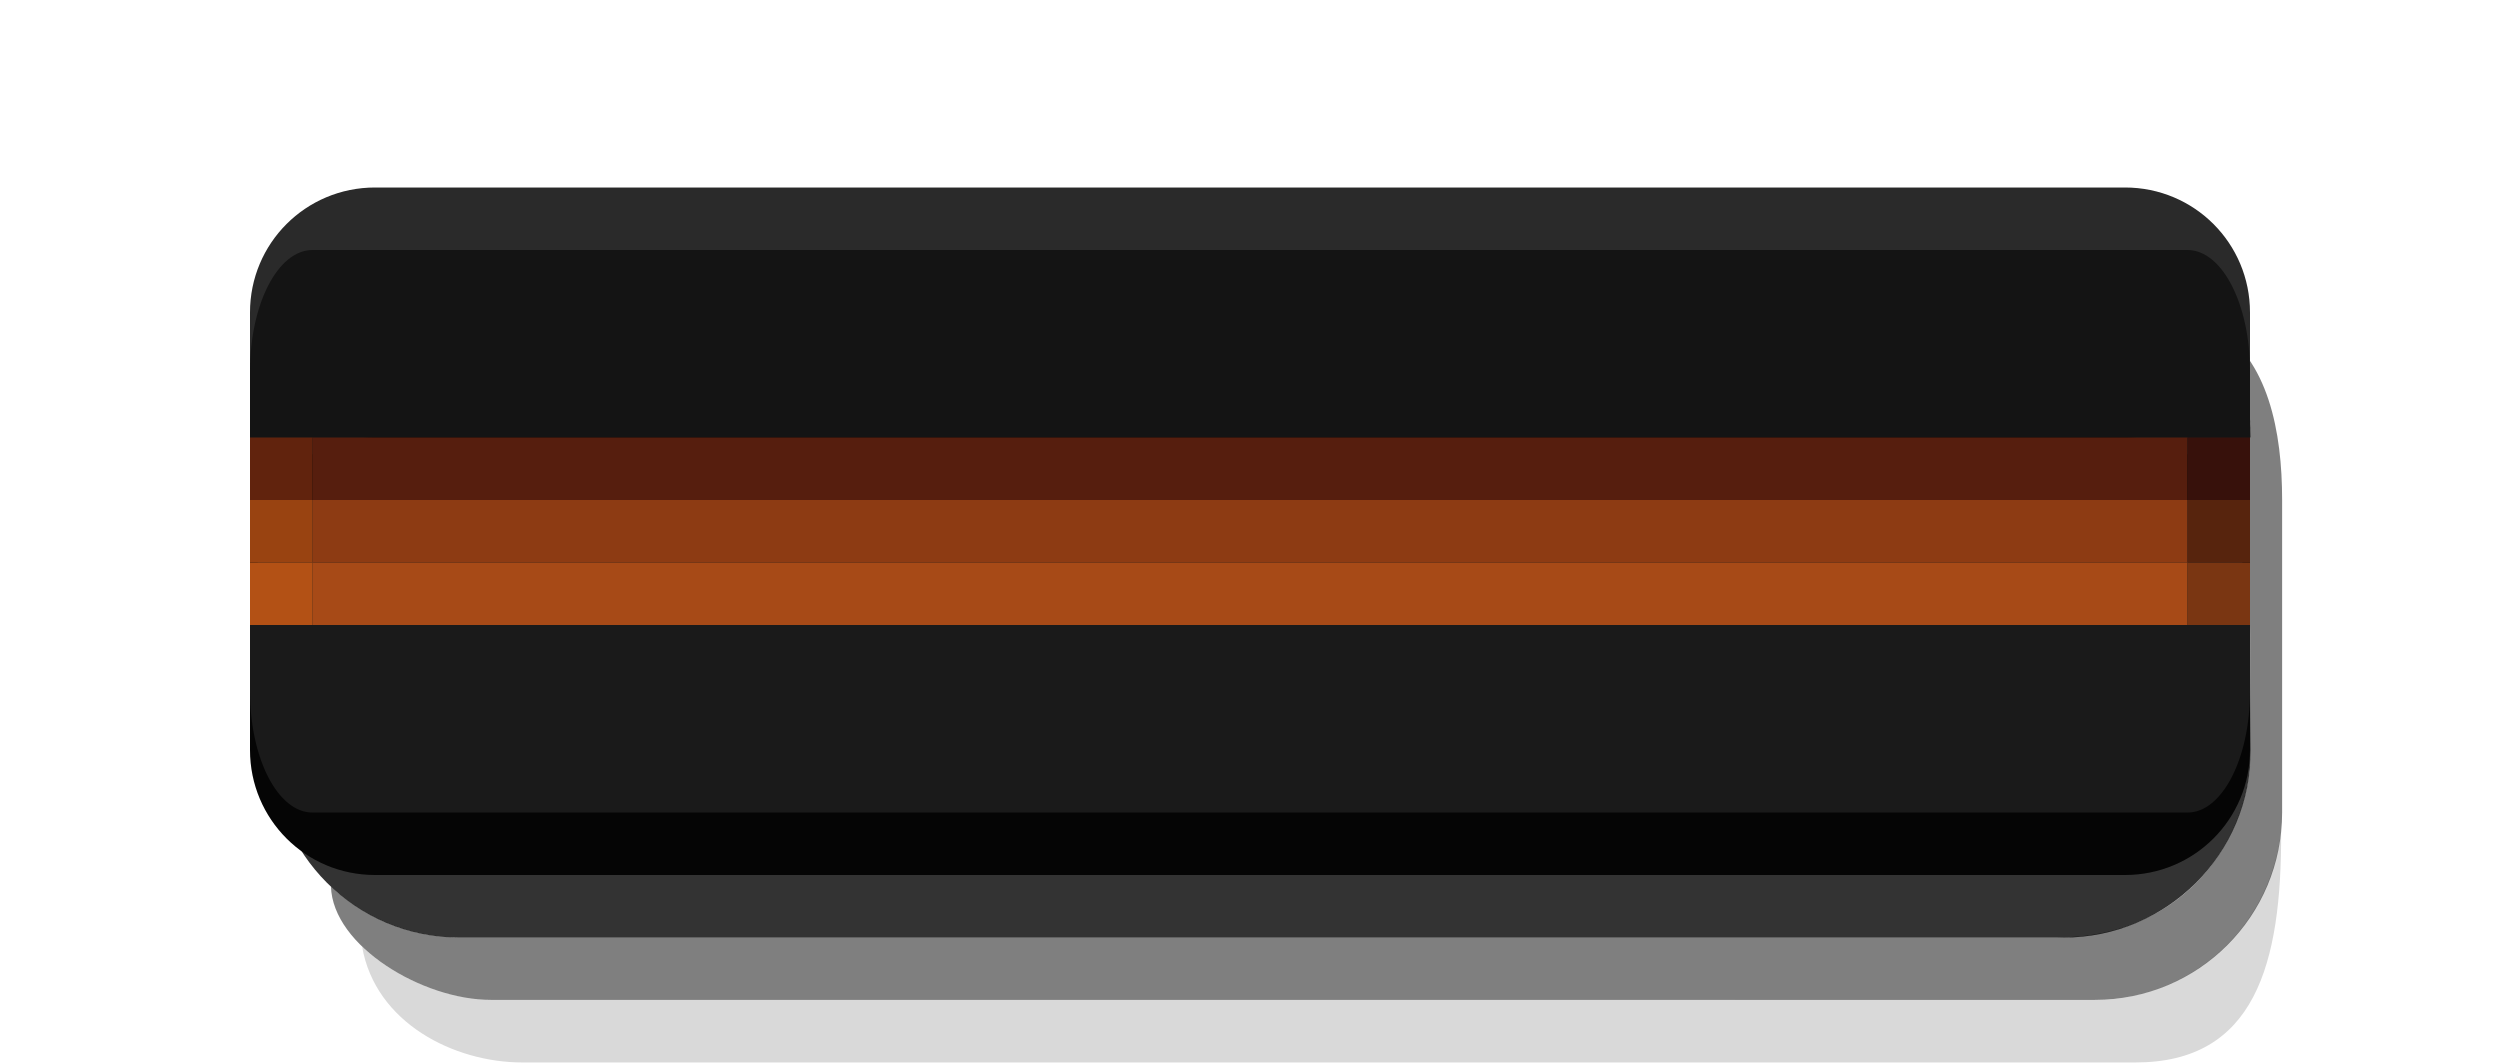
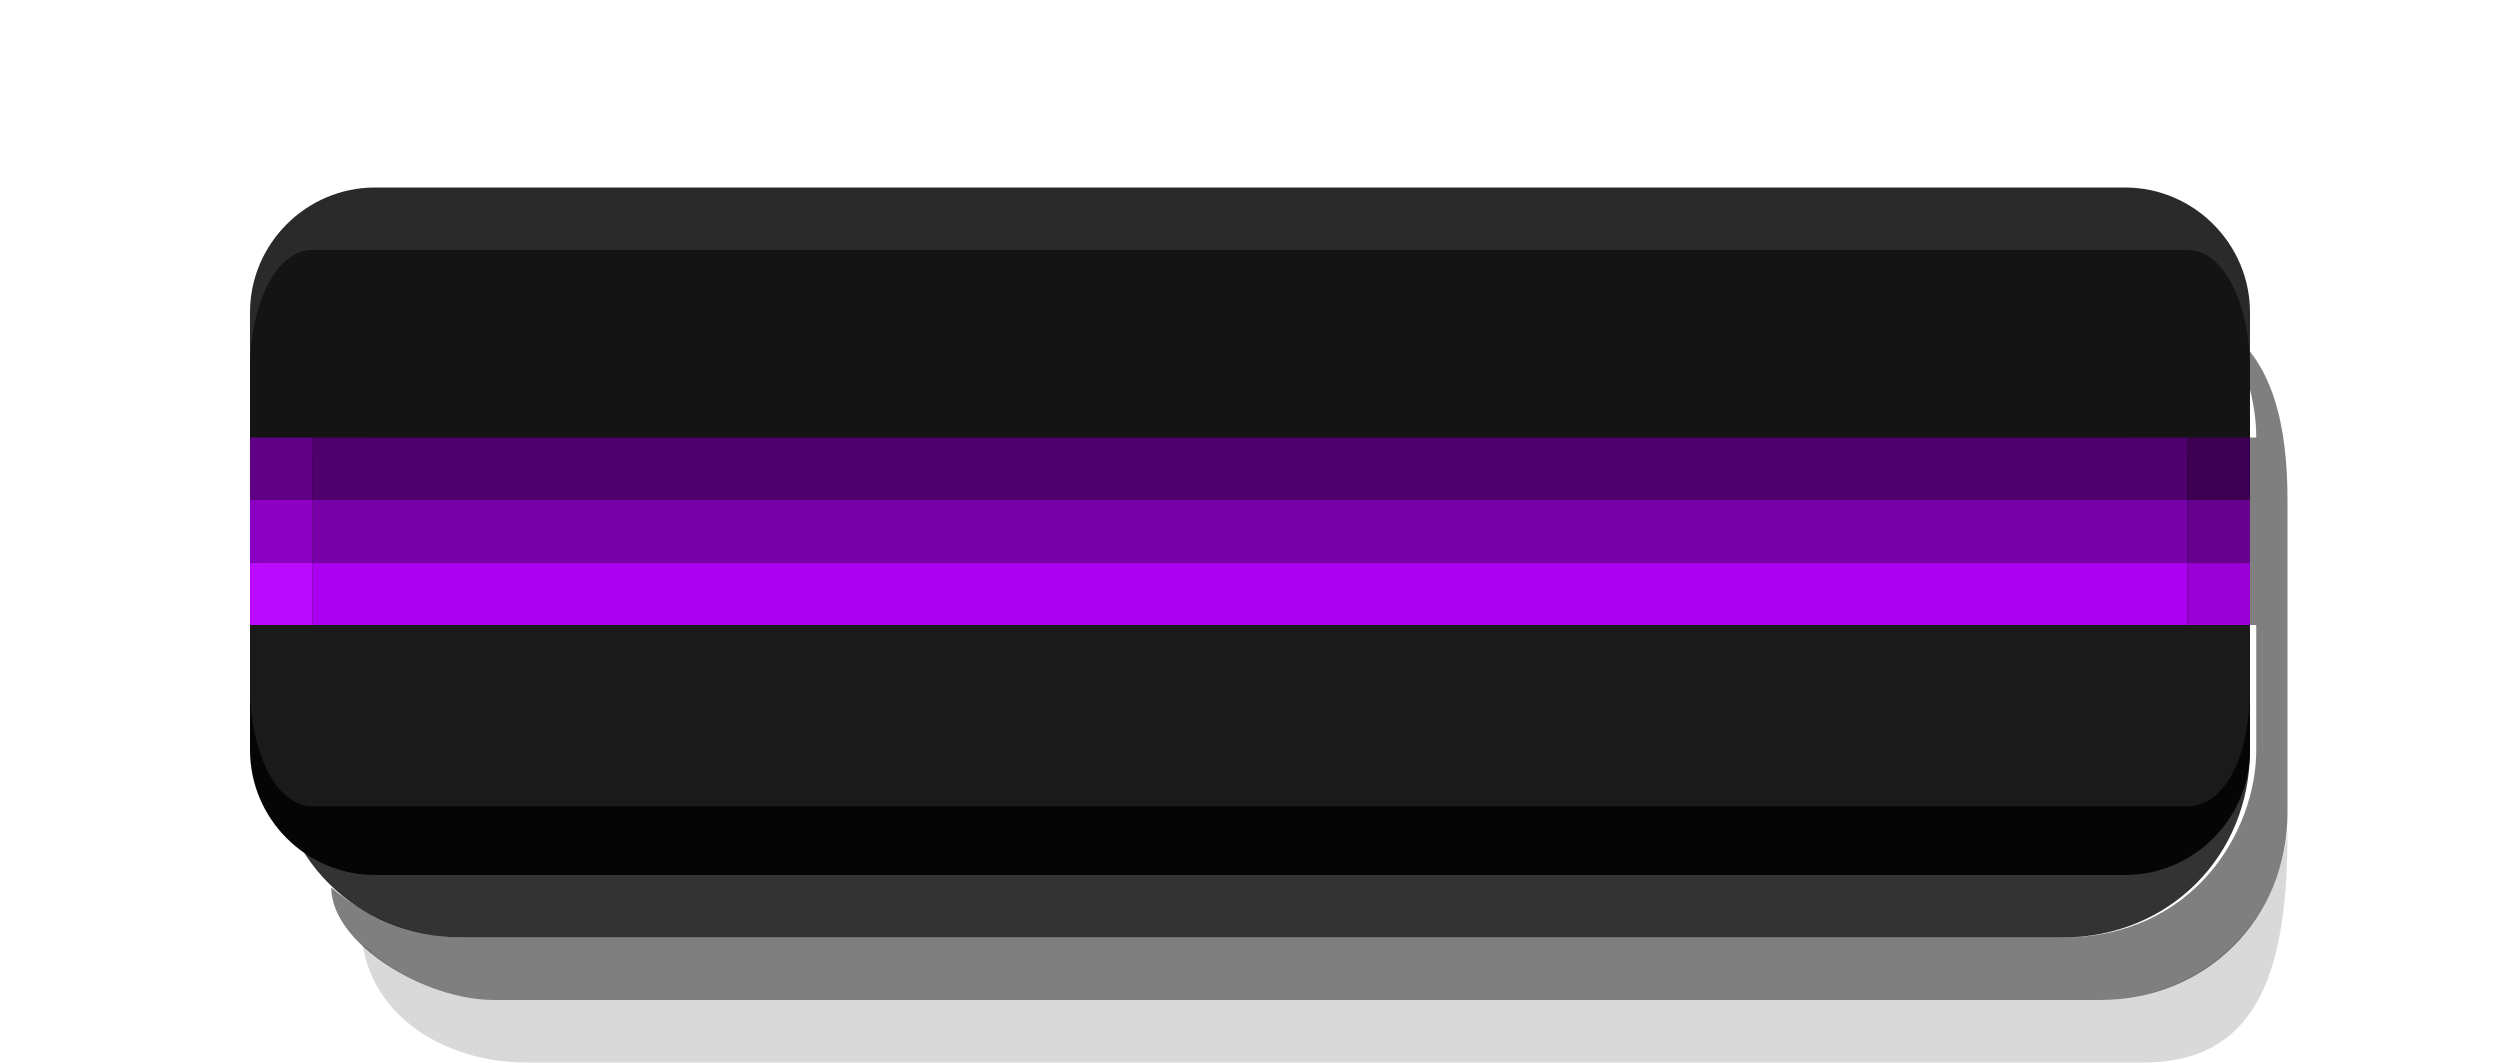
- <svg xmlns="http://www.w3.org/2000/svg" width="40" height="17" version="1.1">
-   <path d="m5.794 15.148c0.606 0.572 1.488 0.852 2.062 0.852l25.657-6.81e-4c1.415 3.51e-4 2.776-1.025 2.985-2.699 0.011 2.137-0.425 3.699-2.331 3.699l-25.811-1.9e-5c-1.088-1e-6 -2.349-0.63-2.562-1.852z" color="#000000" opacity=".15" />
-   <path d="m5.294 14.183c0.693 0.642 1.488 0.817 2.062 0.817l25.555-6.81e-4c2.102-5.6e-5 3.102-1.653 3.102-3l-0.013-2h-1v-3l1.013 2.4e-4c0-0.574-0.199-1.292-0.58-1.778 0.863 0.526 1.081 1.689 1.081 2.777v5c0 1.662-1.338 3-3 3l-25.657-1.9e-5c-1.088-1e-6 -2.534-0.855-2.562-1.817z" color="#000000" opacity=".5" />
-   <path d="m7.355 4.002c-1.661-1.8e-6 -2.999 1.337-3 2.998h0.645v3h-0.645v2.002c0 1.662 1.338 3 3 3l25.658-1.9e-5c1.662 3e-6 3-1.338 3-3l-0.014-2.002h-1v-3l1.014 2e-3c0.008-1.662-1.338-3-3-3z" color="#000000" opacity=".8" />
-   <path d="m6 3 28-1.85e-5c1.108-7e-7 2 0.892 2 2v3c0 1.108-0.892 2-2 2l-28 1.8e-5c-1.108 1e-6 -2-0.892-2-2v-3c0-1.108 0.892-2 2-2z" fill="#2a2a2a" />
-   <path d="m5 4h30c0.554 0 1 0.865 1 1.939v1.123c0 1.074-0.446 1.939-1 1.939h-30c-0.554 0-1-0.865-1-1.939v-1.123c0-1.074 0.446-1.939 1-1.939z" fill="#141414" />
-   <path d="m6 7 28-1.85e-5c1.108-7e-7 2 0.892 2 2v3c0 1.108-0.892 2-2 2l-28 1.8e-5c-1.108 1e-6 -2-0.892-2-2v-3c0-1.108 0.892-2 2-2z" fill="#050505" />
-   <path d="m5 8h30c0.554 0 1 0.865 1 1.939v1.123c0 1.074-0.446 1.939-1 1.939h-30c-0.554 0-1-0.865-1-1.939v-1.123c0-1.074 0.446-1.939 1-1.939z" fill="#1a1a1a" />
-   <path d="m5 7 30-1.85e-5v1l-30 1.85e-5z" fill="#561e0e" />
-   <path d="m5 9 30-1.85e-5v1l-30 1.8e-5z" fill="#a74a17" />
-   <path d="m5 8 30-1.85e-5v1l-30 1.85e-5z" fill="#8d3b13" />
-   <path d="m36 7h-1v1h1z" fill="#37110b" />
-   <path d="m36 9h-1v1h1z" fill="#7a3612" />
-   <path d="m36 8h-1v1h1z" fill="#57240d" />
-   <path d="m5 9h-1v1h1z" fill="#b35115" />
-   <path d="m5 8h-1v1h1z" fill="#994311" />
-   <path d="m4 7h1v1h-1z" fill="#61230d" />
+ <svg xmlns="http://www.w3.org/2000/svg" version="1.1" id="Laag_1" x="0px" y="0px" viewBox="0 0 40 17" style="enable-background:new 0 0 40 17;" xml:space="preserve">
+   <style type="text/css">
+ 	.st0{opacity:0.15;enable-background:new    ;}
+ 	.st1{opacity:0.5;enable-background:new    ;}
+ 	.st2{opacity:0.8;enable-background:new    ;}
+ 	.st3{fill:#2A2A2A;}
+ 	.st4{fill:#141414;}
+ 	.st5{fill:#050505;}
+ 	.st6{fill:#1A1A1A;}
+ 	.st7{fill:#4E006C;}
+ 	.st8{fill:#AC00F0;}
+ 	.st9{fill:#7800A8;}
+ 	.st10{fill:#3B0052;}
+ 	.st11{fill:#9A00D6;}
+ 	.st12{fill:#66008F;}
+ 	.st13{fill:#BA0AFF;}
+ 	.st14{fill:#8B00C2;}
+ 	.st15{fill:#5F0085;}
+ </style>
+   <path class="st0" d="M5.8,15.1C6.4,15.7,7.3,16,7.9,16l25.7,0c1.4,0,2.8-1,3-2.7c0,2.1-0.4,3.7-2.3,3.7L8.4,17  C7.3,17,6,16.4,5.8,15.1L5.8,15.1z" />
+   <path class="st1" d="M5.3,14.2C6,14.8,6.8,15,7.4,15l25.6,0c2.1,0,3.1-1.7,3.1-3l0-2h-1V7l1,0c0-0.6-0.2-1.3-0.6-1.8  c0.9,0.5,1.1,1.7,1.1,2.8v5c0,1.7-1.3,3-3,3L7.9,16C6.8,16,5.3,15.1,5.3,14.2L5.3,14.2z" />
+   <path class="st2" d="M7.4,4c-1.7,0-3,1.3-3,3H5v3H4.4v2c0,1.7,1.3,3,3,3L33,15c1.7,0,3-1.3,3-3l0-2h-1V7l1,0c0-1.7-1.3-3-3-3L7.4,4z  " />
+   <path class="st3" d="M6,3l28,0c1.1,0,2,0.9,2,2v3c0,1.1-0.9,2-2,2L6,10c-1.1,0-2-0.9-2-2V5C4,3.9,4.9,3,6,3z" />
+   <path class="st4" d="M5,4h30c0.6,0,1,0.9,1,1.9v1.1C36,8.1,35.6,9,35,9H5C4.4,9,4,8.1,4,7.1V5.9C4,4.9,4.4,4,5,4z" />
+   <path class="st5" d="M6,7l28,0c1.1,0,2,0.9,2,2v3c0,1.1-0.9,2-2,2L6,14c-1.1,0-2-0.9-2-2V9C4,7.9,4.9,7,6,7z" />
+   <path class="st6" d="M5,8h30c0.6,0,1,0.9,1,1.9v1.1c0,1.1-0.4,1.9-1,1.9H5c-0.6,0-1-0.9-1-1.9V9.9C4,8.9,4.4,8,5,8z" />
+   <path class="st7" d="M5,7l30,0v1L5,8V7z" />
+   <path class="st8" d="M5,9l30,0v1L5,10V9z" />
+   <path class="st9" d="M5,8l30,0v1L5,9V8z" />
+   <path class="st10" d="M36,7h-1v1h1V7z" />
+   <path class="st11" d="M36,9h-1v1h1V9z" />
+   <path class="st12" d="M36,8h-1v1h1V8z" />
+   <path class="st13" d="M5,9H4v1h1V9z" />
+   <path class="st14" d="M5,8H4v1h1V8z" />
+   <path class="st15" d="M4,7h1v1H4V7z" />
</svg>
